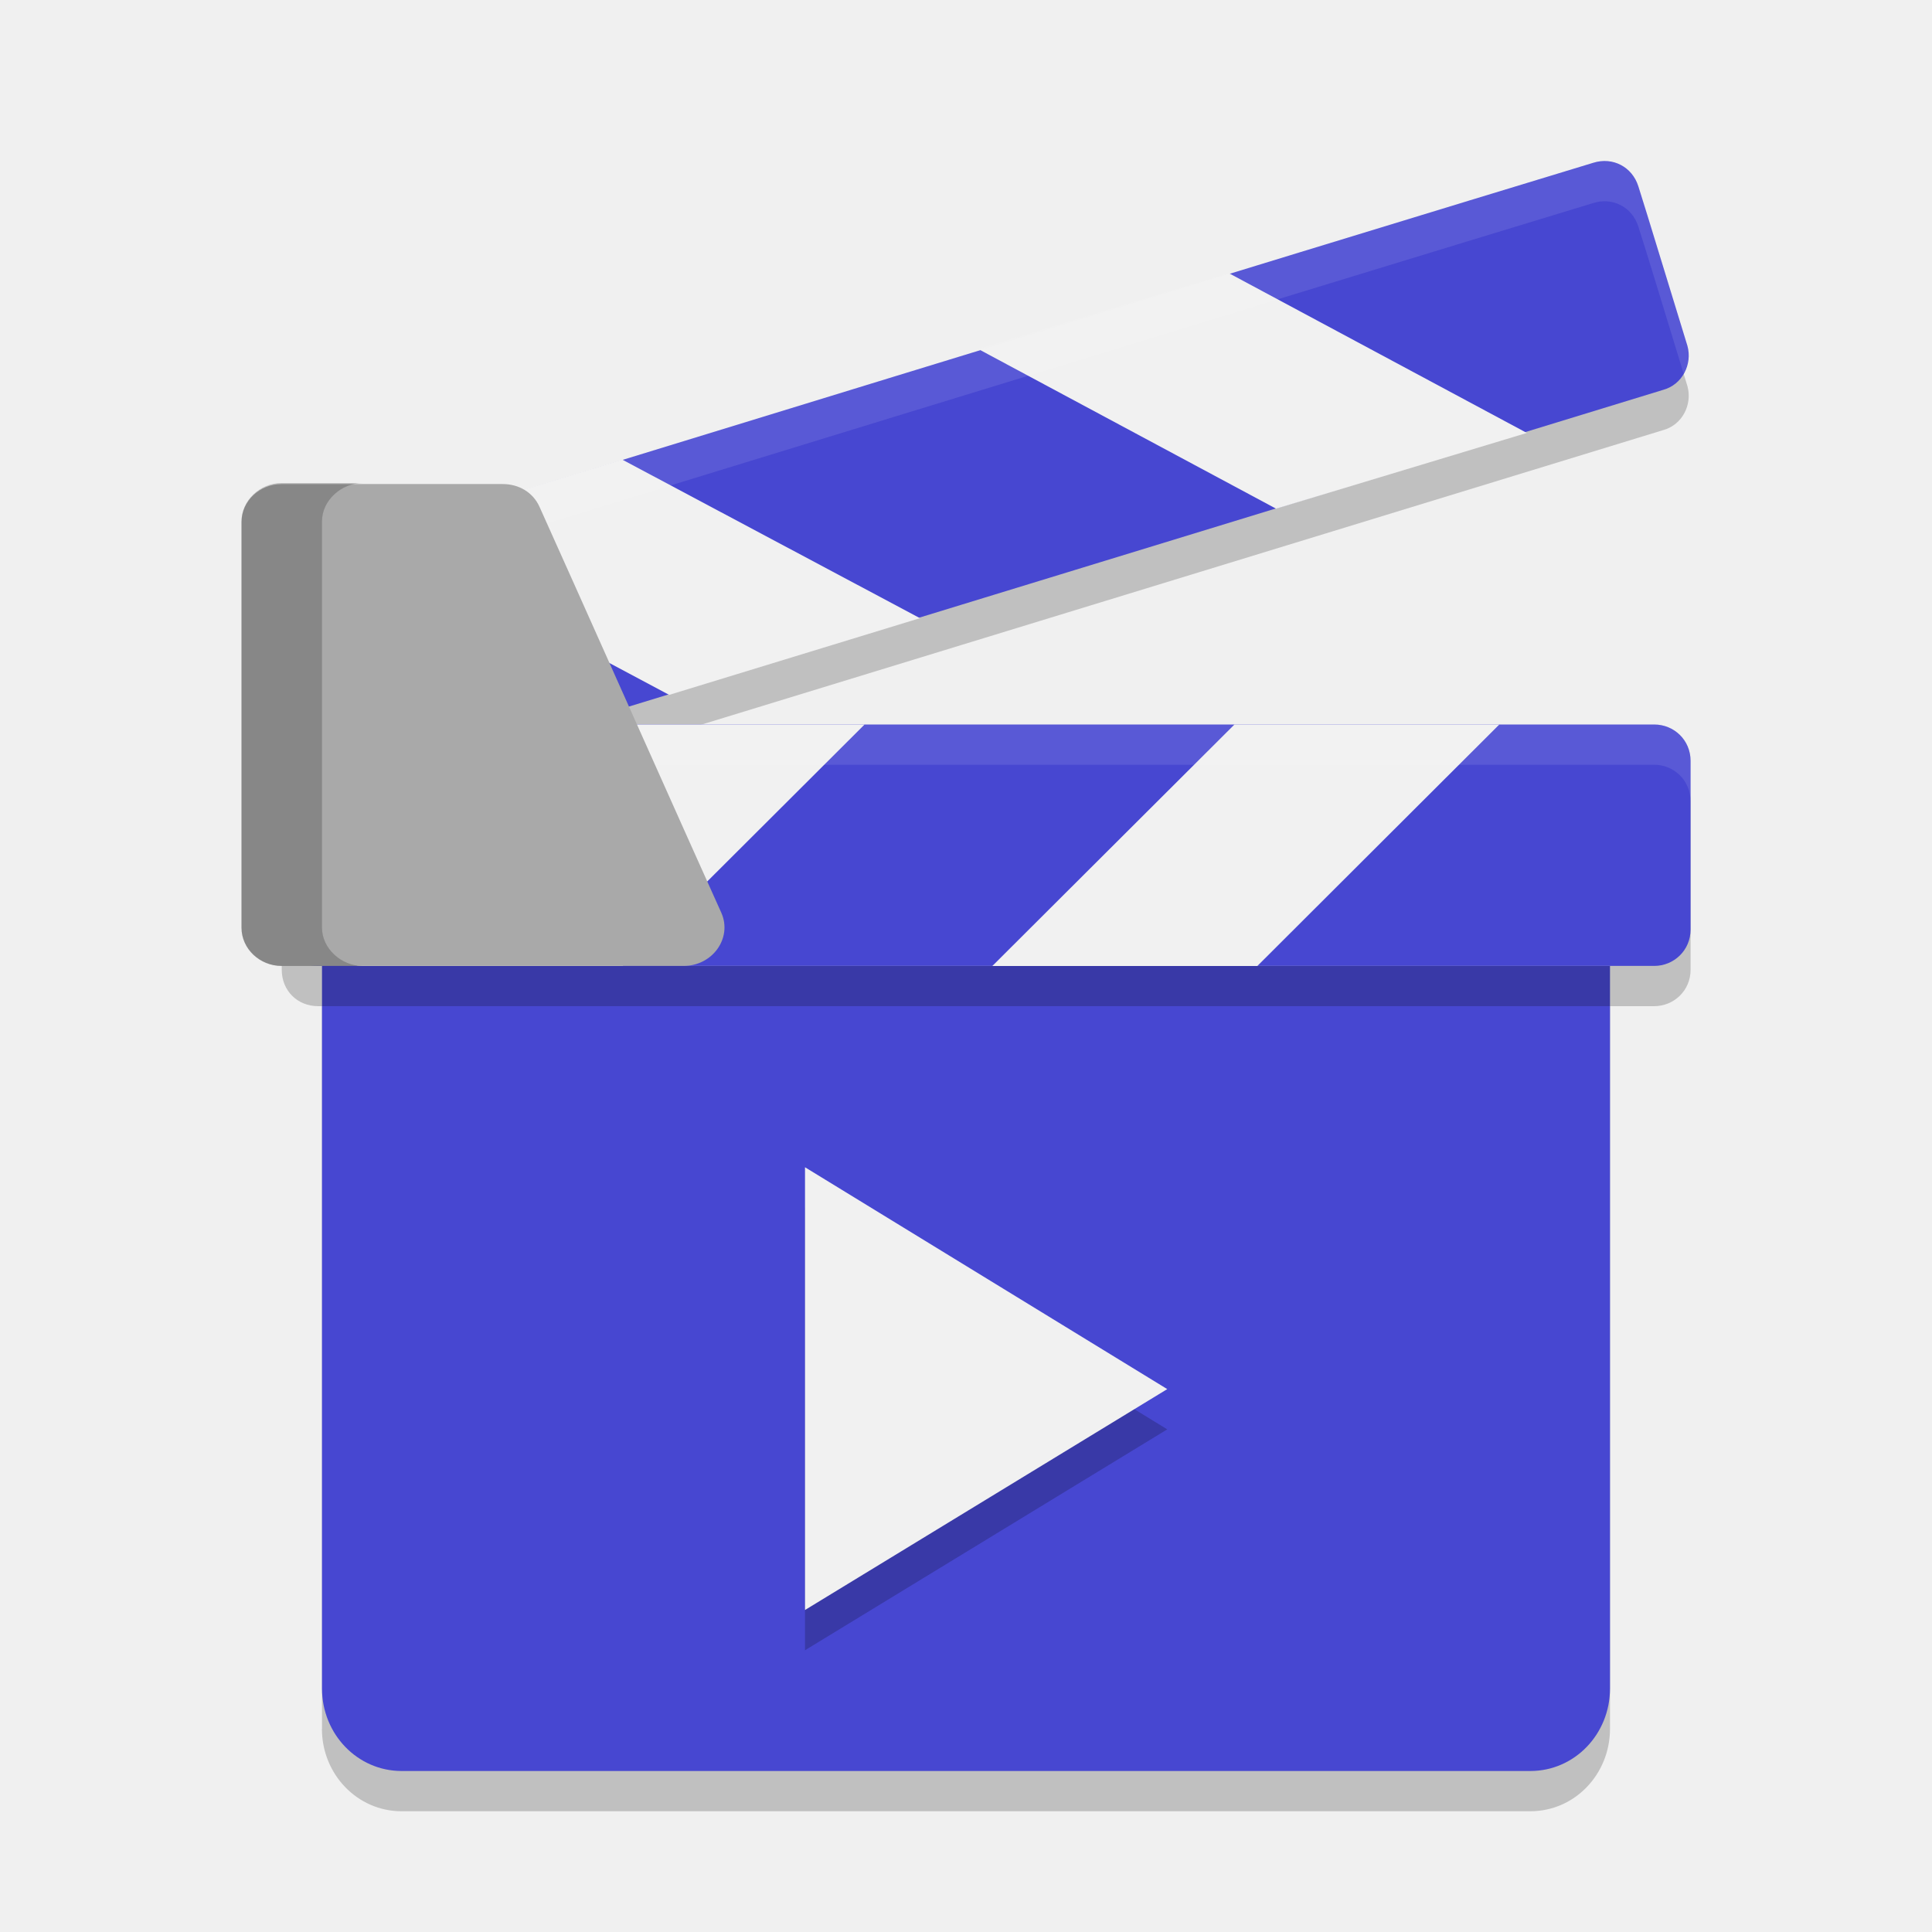
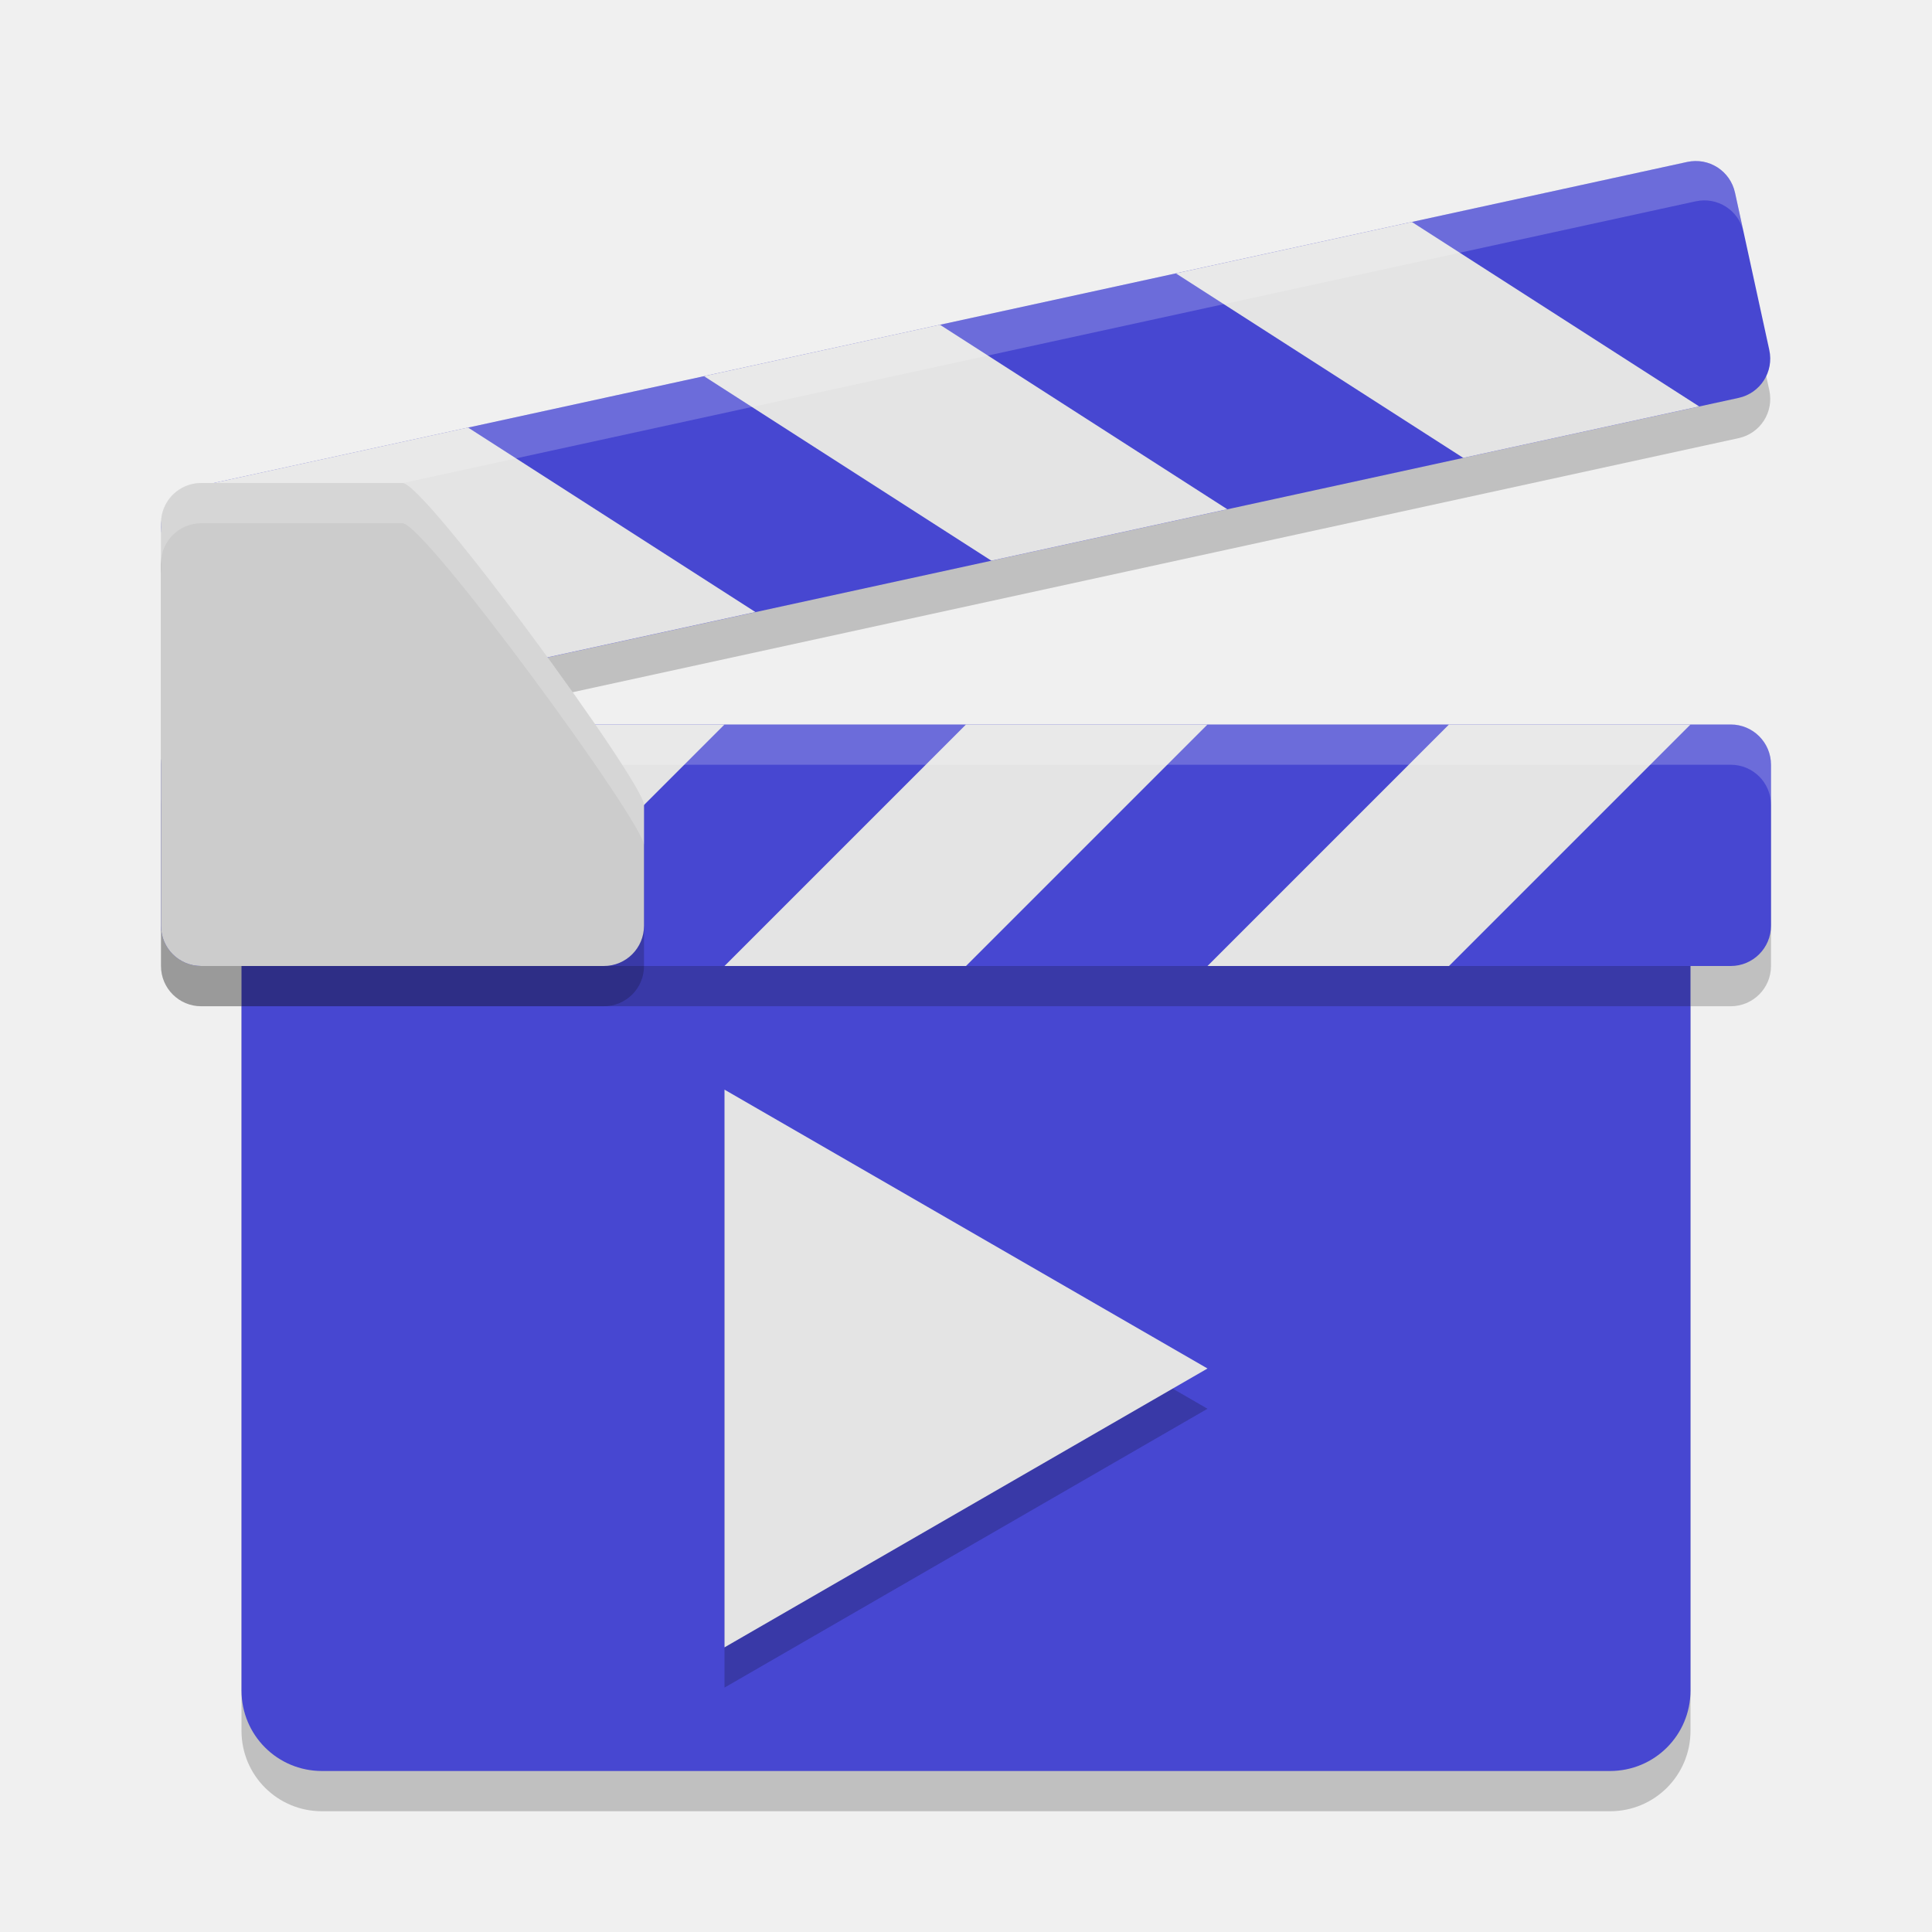
<svg xmlns="http://www.w3.org/2000/svg" width="24" height="24" version="1.1">
-   <path style="opacity:0.2" d="M 3.343,8.013 C 3.407,8.217 3.89,9.805 3.953,9.996 4.029,10.238 4.271,10.365 4.512,10.288 6.127,9.793 19.043,5.839 20.657,5.344 20.898,5.28 21.025,5.026 20.962,4.797 20.898,4.594 20.415,3.005 20.352,2.814 20.276,2.573 20.034,2.446 19.793,2.522 16.564,3.501 5.263,6.971 3.648,7.467 3.407,7.53 3.28,7.785 3.343,8.013 Z" />
-   <path style="opacity:0.2" d="m 4,21.475 c 0,-0.604 0,-3.588 0,-8.975 1.6,0 14.4,0 16,0 0,5.388 0,8.371 0,8.975 0,0.565 -0.438,1.025 -0.99,1.025 -2.807,0 -12.617,0 -14.021,0 -0.551,0 -0.99,-0.46 -0.99,-1.025 z" />
-   <path style="fill:#4747d1" d="m 4,20.975 c 0,-0.604 0,-3.588 0,-8.975 1.6,0 14.4,0 16,0 0,5.388 0,8.371 0,8.975 C 20,21.54 19.562,22 19.01,22 16.204,22 6.393,22 4.99,22 4.438,22 4,21.54 4,20.975 Z" />
-   <path style="opacity:0.2" d="m 3.5,9.952 c 0,0.208 0,1.888 0,2.095 0,0.259 0.194,0.452 0.452,0.452 1.652,0 14.932,0 16.597,0 0.245,0 0.452,-0.194 0.452,-0.452 0,-0.207 0,-1.887 0,-2.095 0,-0.259 -0.206,-0.452 -0.452,-0.452 -3.317,0 -14.944,0 -16.597,0 -0.258,0 -0.452,0.194 -0.452,0.452 z" />
-   <path style="fill:#4747d1" d="m 3.5,9.452 c 0,0.208 0,1.888 0,2.095 0,0.259 0.194,0.452 0.452,0.452 1.652,0 14.932,0 16.597,0 0.245,0 0.452,-0.194 0.452,-0.452 0,-0.207 0,-1.887 0,-2.095 0,-0.259 -0.206,-0.452 -0.452,-0.452 -3.317,0 -14.944,0 -16.597,0 -0.258,0 -0.452,0.194 -0.452,0.452 z" />
-   <path style="fill:#f1f1f1" d="M 15.619,12 18.625,9 H 15.335 L 12.327,12 Z" />
-   <path style="fill:#f1f1f1" d="M 7.733,12 10.74,9 H 7.436 L 4.429,12 Z" />
-   <path style="fill:#4747d1" d="M 3.343,7.513 C 3.407,7.717 3.89,9.305 3.953,9.496 4.029,9.738 4.271,9.865 4.512,9.788 6.127,9.293 19.043,5.339 20.657,4.844 20.898,4.78 21.025,4.526 20.962,4.297 20.898,4.094 20.415,2.505 20.352,2.314 20.276,2.073 20.034,1.946 19.793,2.022 16.564,3.001 5.263,6.471 3.648,6.967 3.407,7.03 3.28,7.285 3.343,7.513 Z" />
-   <path style="fill:#f1f1f1" d="m 15.852,6.319 -3.699,-1.983 3.115,-0.941 3.699,1.983 z" />
-   <path style="fill:#f1f1f1" d="M 8.313,8.632 4.614,6.662 7.729,5.709 11.428,7.679 Z" />
-   <path style="opacity:0.1;fill:#ffffff" d="m 19.971,2.002 c -0.058,-0.005 -0.117,0.001 -0.178,0.021 C 16.564,3.001 5.263,6.471 3.648,6.967 3.407,7.03 3.279,7.285 3.343,7.514 c 0.005,0.016 0.037,0.122 0.047,0.153 C 3.444,7.573 3.533,7.497 3.648,7.467 5.263,6.971 16.564,3.501 19.793,2.522 c 0.241,-0.076 0.482,0.051 0.559,0.292 0.059,0.176 0.45,1.459 0.563,1.829 0.06,-0.102 0.08,-0.227 0.047,-0.347 C 20.898,4.094 20.415,2.505 20.352,2.314 20.294,2.133 20.144,2.017 19.971,2.002 Z" />
-   <path style="opacity:0.1;fill:#ffffff" d="m 3.951,9 c -0.258,0 -0.451,0.194 -0.451,0.452 v 0.5 c 0,-0.259 0.193,-0.452 0.451,-0.452 H 20.549 c 0.245,0 0.451,0.194 0.451,0.452 v -0.5 c 0,-0.259 -0.206,-0.452 -0.451,-0.452 z" />
-   <path style="fill:#a9a9a9" d="m 3,6.489 c 0,0.502 0,4.532 0,5.034 0,0.27 0.229,0.476 0.498,0.476 0.498,0 4.496,0 4.993,0 0.363,0 0.606,-0.348 0.471,-0.657 C 8.734,10.841 6.93,6.798 6.702,6.296 6.621,6.116 6.446,6.013 6.244,6.013 c -0.552,0 -2.463,0 -2.746,0 -0.269,0 -0.498,0.206 -0.498,0.476 z" />
-   <path style="opacity:0.2" d="M 4.507,6 H 3.498 c -0.269,0 -0.498,0.219 -0.498,0.476 V 11.524 C 3,11.781 3.229,12 3.498,12 H 4.507 C 4.238,12 4,11.781 4,11.524 V 6.476 c 0,-0.257 0.238,-0.476 0.507,-0.476 z" />
-   <path style="opacity:0.2" d="m 10,15 v 5.5 l 4.5,-2.744 z" />
-   <path style="fill:#f1f1f1" d="m 10,14.5 v 5.5 l 4.5,-2.744 z" />
+   <path d="m3 12.5v9c0 0.554 0.446 1 1 1h16c0.554 0 1-0.446 1-1v-9z" opacity=".2" />
+   <path d="m3 12v9c0 0.554 0.446 1 1 1h16c0.554 0 1-0.446 1-1v-9z" fill="#4747d1" />
+   <path d="m20.958 2.512-18.564 4.045c-0.271 0.059-0.441 0.324-0.382 0.595l0.426 1.954c0.059 0.271 0.324 0.441 0.595 0.382l18.564-4.045c0.271-0.059 0.441-0.324 0.382-0.595l-0.426-1.954c-0.059-0.271-0.324-0.441-0.595-0.382z" opacity=".2" />
+   <path d="m20.958 2.012-18.564 4.045c-0.271 0.059-0.441 0.324-0.382 0.595l0.426 1.954c0.059 0.271 0.324 0.441 0.595 0.382l18.564-4.045c0.271-0.059 0.441-0.324 0.382-0.595l-0.426-1.954c-0.059-0.271-0.324-0.441-0.595-0.382z" fill="#4747d1" />
+   <path d="m14.607 3.396 3.57 2.292 2.931-0.639-3.57-2.292z" fill="#e4e4e4" />
+   <path d="m8.745 4.673 3.57 2.292 2.931-0.639-3.57-2.292z" fill="#e4e4e4" />
+   <path d="m2.52 6.029 3.57 2.292 3.294-0.718-3.57-2.292z" fill="#e4e4e4" />
+   <path d="m20.958 2.012c0.271-0.059 0.536 0.111 0.595 0.382l0.106 0.489c-0.059-0.271-0.324-0.441-0.595-0.382l-18.564 4.045c-0.271 0.059-0.441 0.324-0.382 0.595l-0.106-0.489c-0.059-0.271 0.111-0.536 0.382-0.595z" fill="#fff" opacity=".2" />
+   <rect x="2" y="9.5" width="20" height="3" rx=".5" ry=".5" opacity=".2" />
+   <rect x="2" y="9" width="20" height="3" rx=".5" ry=".5" fill="#4747d1" />
+   <path d="m9 9-3 3h-3l3-3z" fill="#e4e4e4" />
+   <path d="m15 9-3 3h-3l3-3z" fill="#e4e4e4" />
+   <path d="m21 9-3 3h-3l3-3z" fill="#e4e4e4" />
+   <path d="m2.5 9c-0.277 0-0.5 0.223-0.5 0.5v0.5c0-0.277 0.223-0.5 0.5-0.5h19c0.277 0 0.5 0.223 0.5 0.5v-0.5c0-0.277-0.223-0.5-0.5-0.5z" fill="#fff" opacity=".2" />
+   <path d="m2.5 6.5h2.5c0.277 0 3 3.723 3 4v1.5c0 0.277-0.223 0.5-0.5 0.5h-5c-0.277 0-0.5-0.223-0.5-0.5v-5c0-0.277 0.223-0.5 0.5-0.5z" opacity=".2" />
+   <path d="m2.5 6h2.5c0.277 0 3 3.723 3 4v1.5c0 0.277-0.223 0.5-0.5 0.5h-5c-0.277 0-0.5-0.223-0.5-0.5v-5c0-0.277 0.223-0.5 0.5-0.5z" fill="#ccc" />
+   <path d="m2.5 6c-0.277 0-0.5 0.223-0.5 0.5v0.5c0-0.277 0.223-0.5 0.5-0.5h2.5c0.277 0 3 3.723 3 4v-0.5c0-0.277-2.723-4-3-4z" fill="#fff" opacity=".2" />
+   <path d="m15 17.5-6 3.464v-6.928z" opacity=".2" />
+   <path d="m15 17-6 3.464v-6.928z" fill="#e4e4e4" />
</svg>
